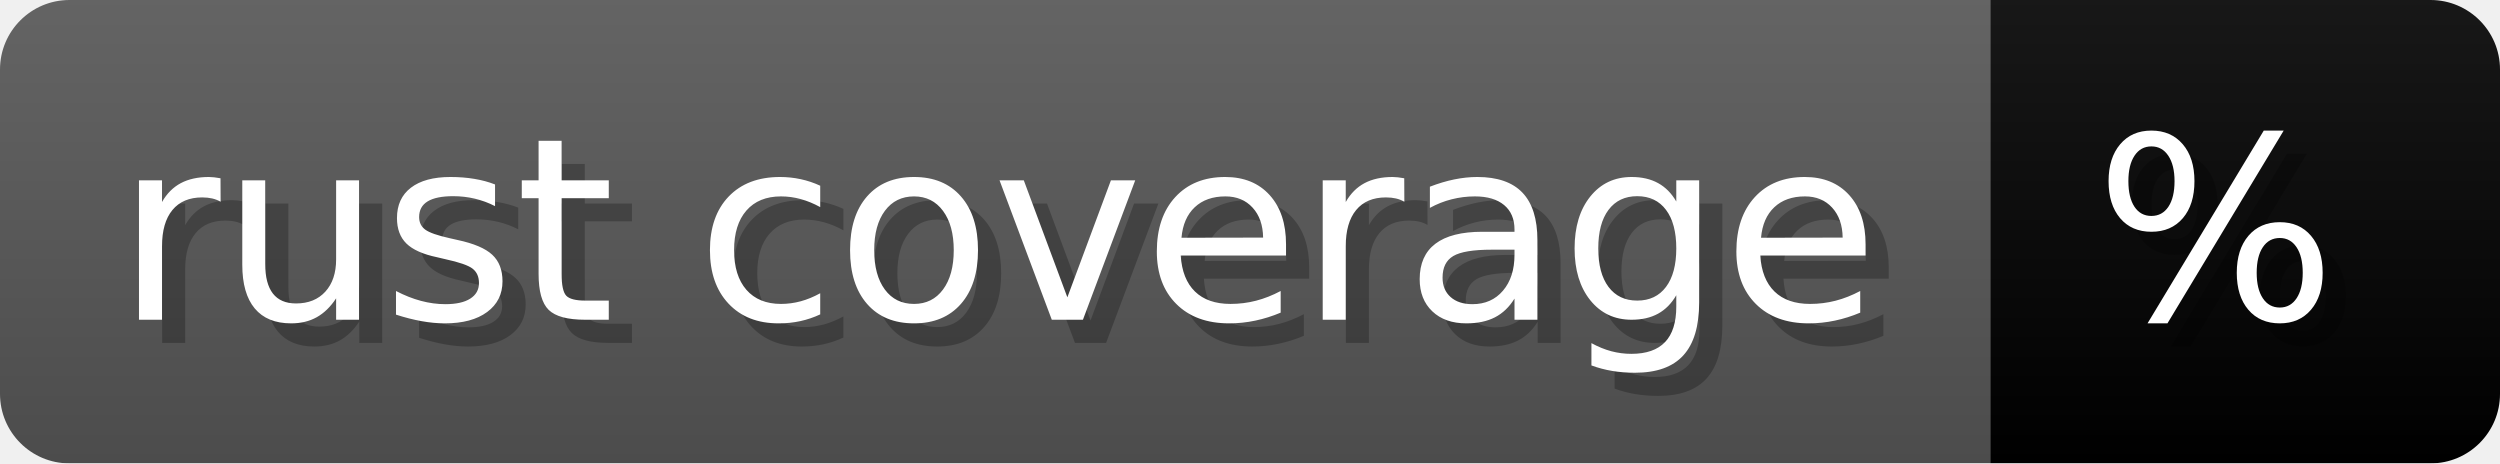
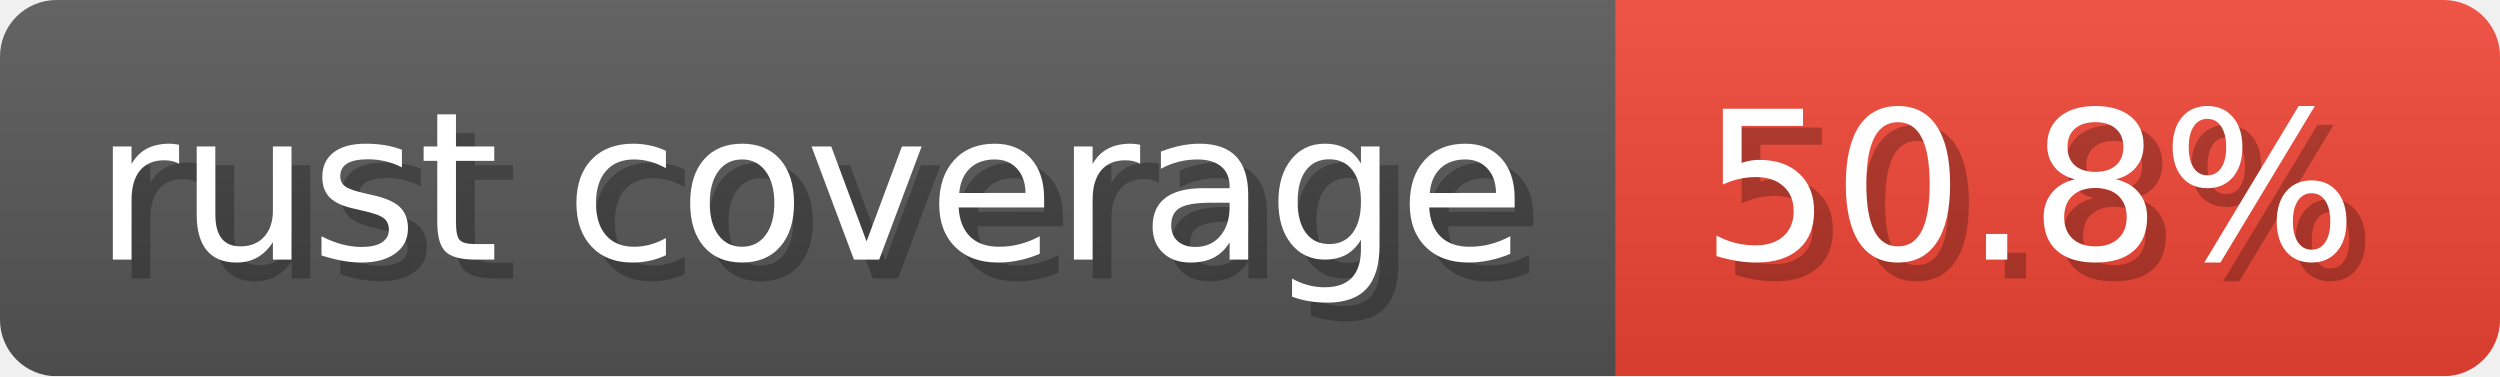
- <svg xmlns="http://www.w3.org/2000/svg" width="107.9" height="20" viewBox="0 0 1079 200" role="img" aria-label="rust coverage: %">
+ <svg xmlns="http://www.w3.org/2000/svg" width="132.9" height="20" viewBox="0 0 1329 200" role="img" aria-label="rust coverage: 50.8%">
  <linearGradient id="a" x2="0" y2="100%">
    <stop offset="0" stop-opacity=".1" stop-color="#EEE" />
    <stop offset="1" stop-opacity=".1" />
  </linearGradient>
  <mask id="m">
-     <rect width="1079" height="200" rx="30" fill="#FFF" />
+     <rect width="1329" height="200" rx="30" fill="#FFF" />
  </mask>
  <g mask="url(#m)">
    <rect width="859" height="200" fill="#555" />
-     <rect width="220" height="200" fill="#" x="859" />
-     <rect width="1079" height="200" fill="url(#a)" />
+     <rect width="470" height="200" fill="#E43" x="859" />
+     <rect width="1329" height="200" fill="url(#a)" />
  </g>
  <g aria-hidden="true" fill="#fff" text-anchor="start" font-family="Verdana,DejaVu Sans,sans-serif" font-size="110">
    <text x="60" y="148" textLength="759" fill="#000" opacity="0.25">rust coverage</text>
    <text x="50" y="138" textLength="759">rust coverage</text>
-     <text x="914" y="148" textLength="120" fill="#000" opacity="0.25">%</text>
-     <text x="904" y="138" textLength="120">%</text>
+     <text x="914" y="148" textLength="370" fill="#000" opacity="0.25">50.8%</text>
+     <text x="904" y="138" textLength="370">50.8%</text>
  </g>
</svg>
